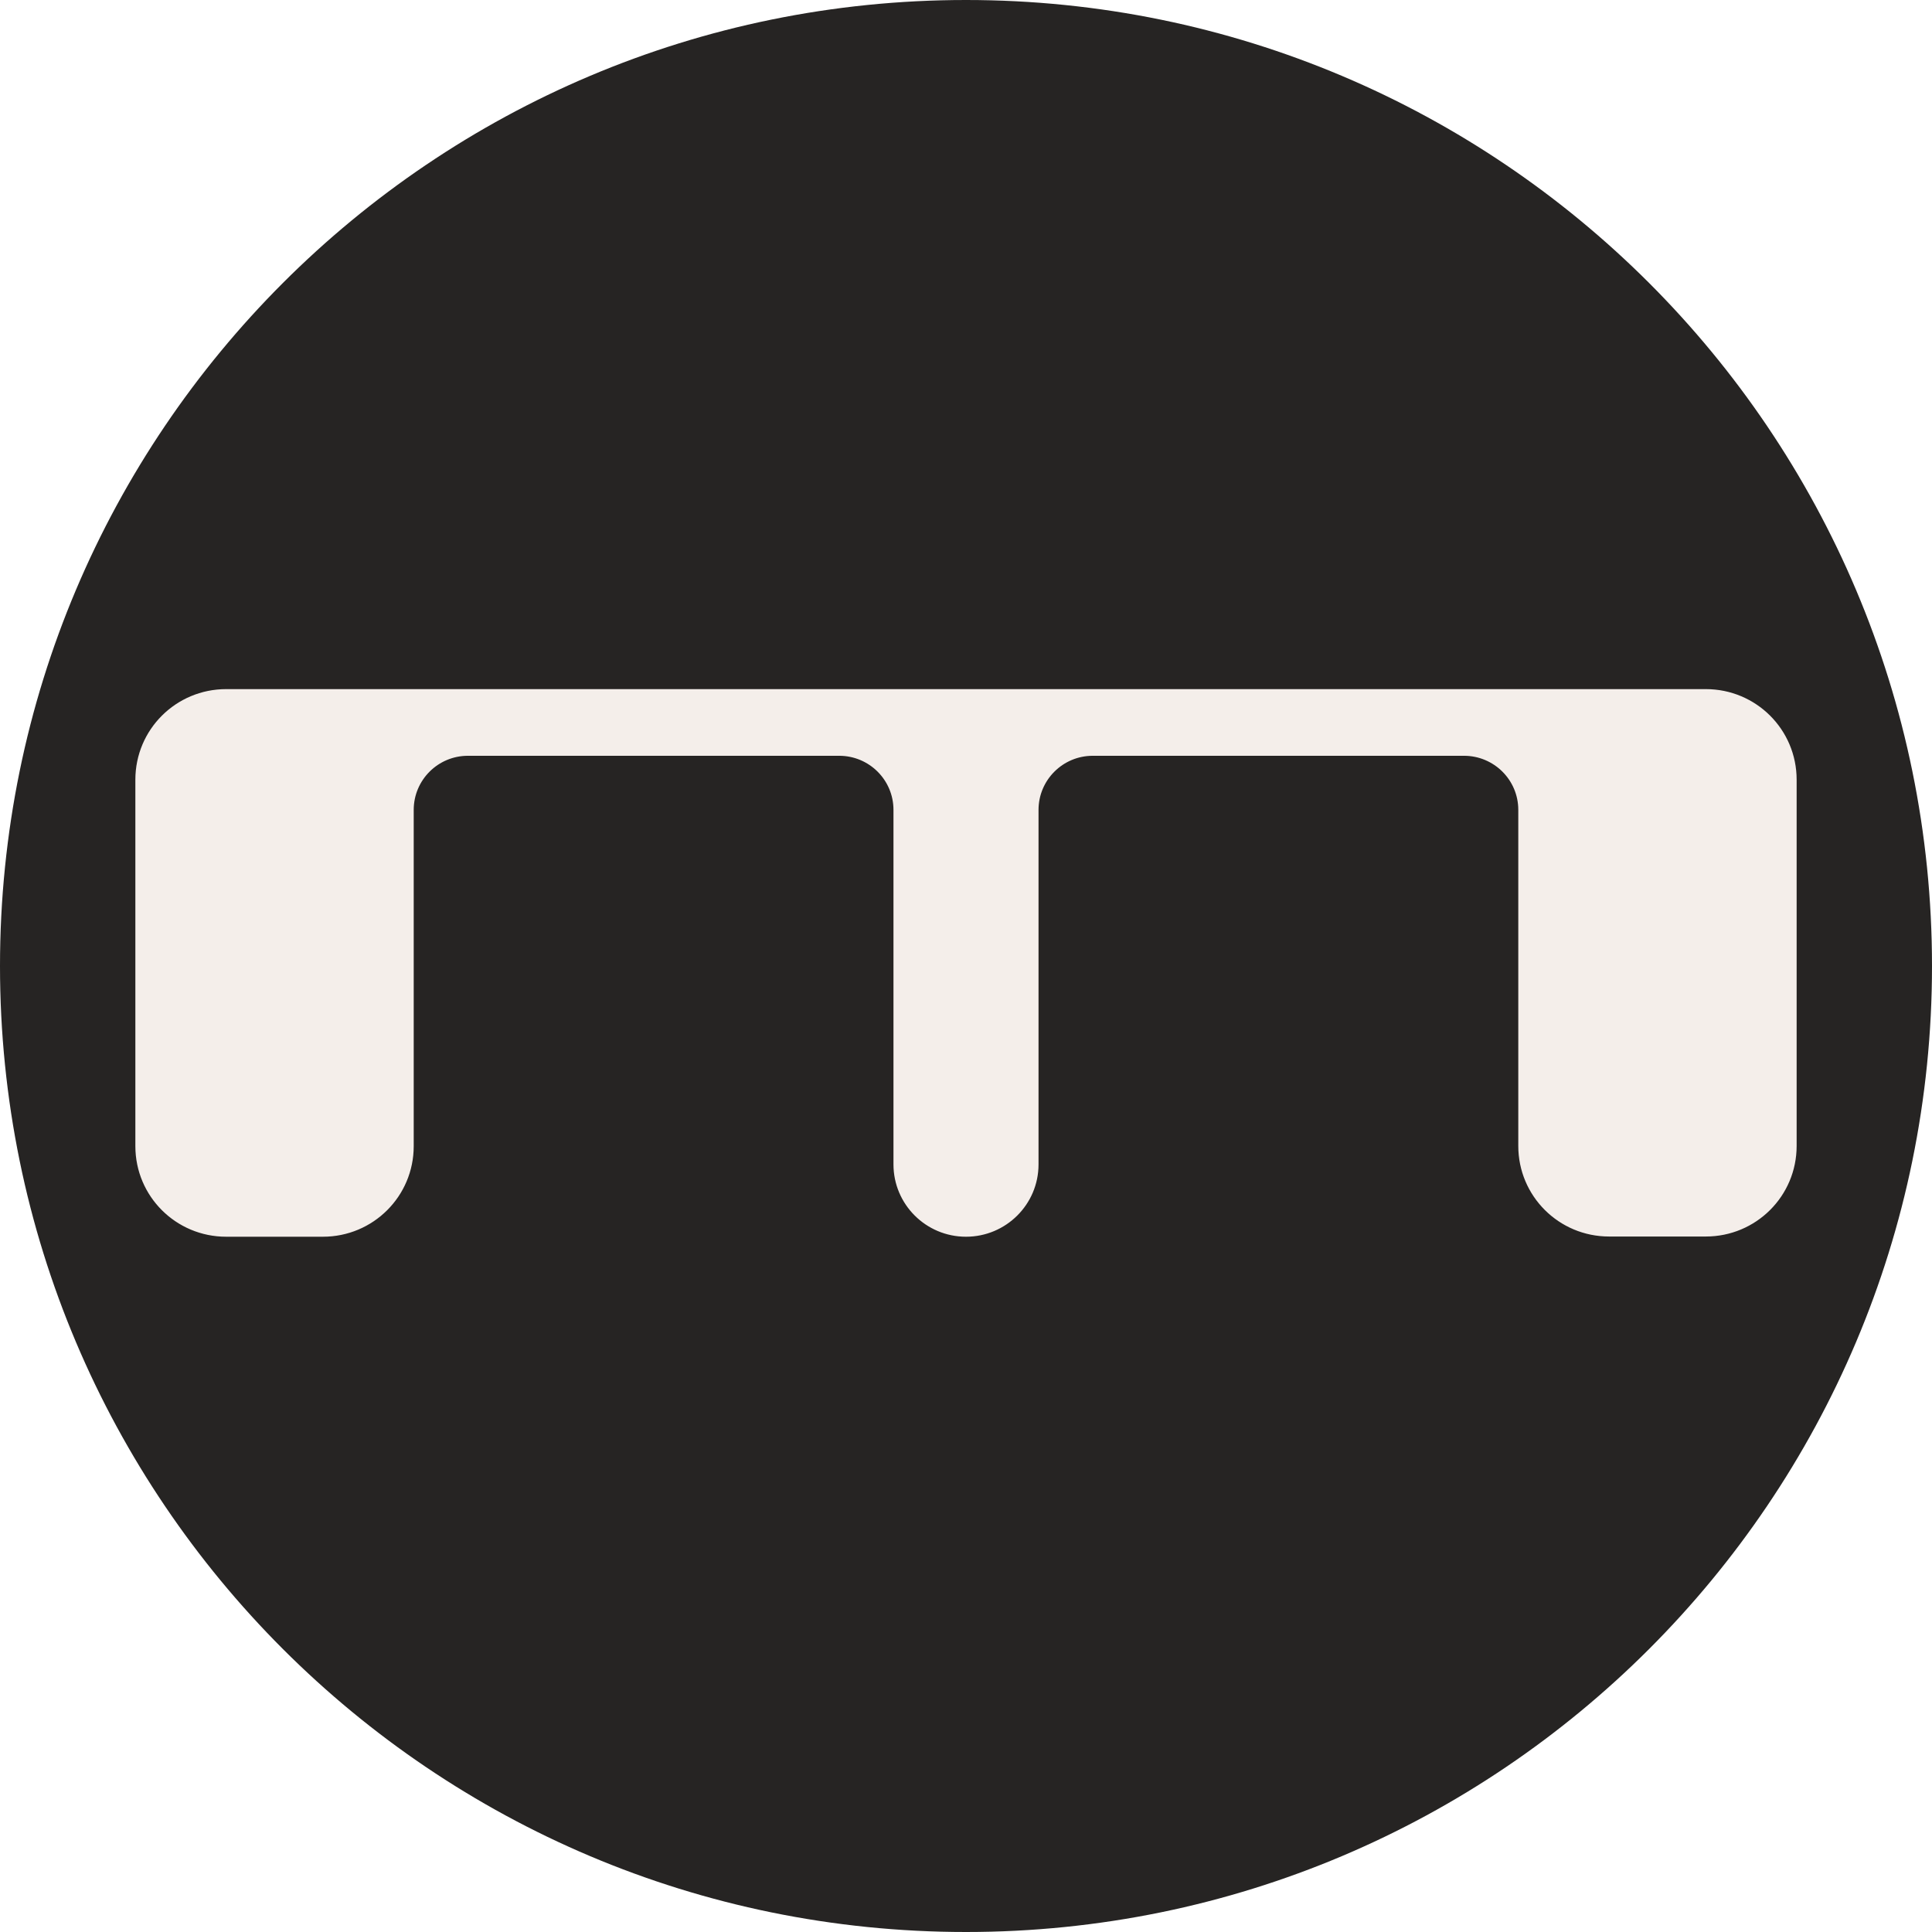
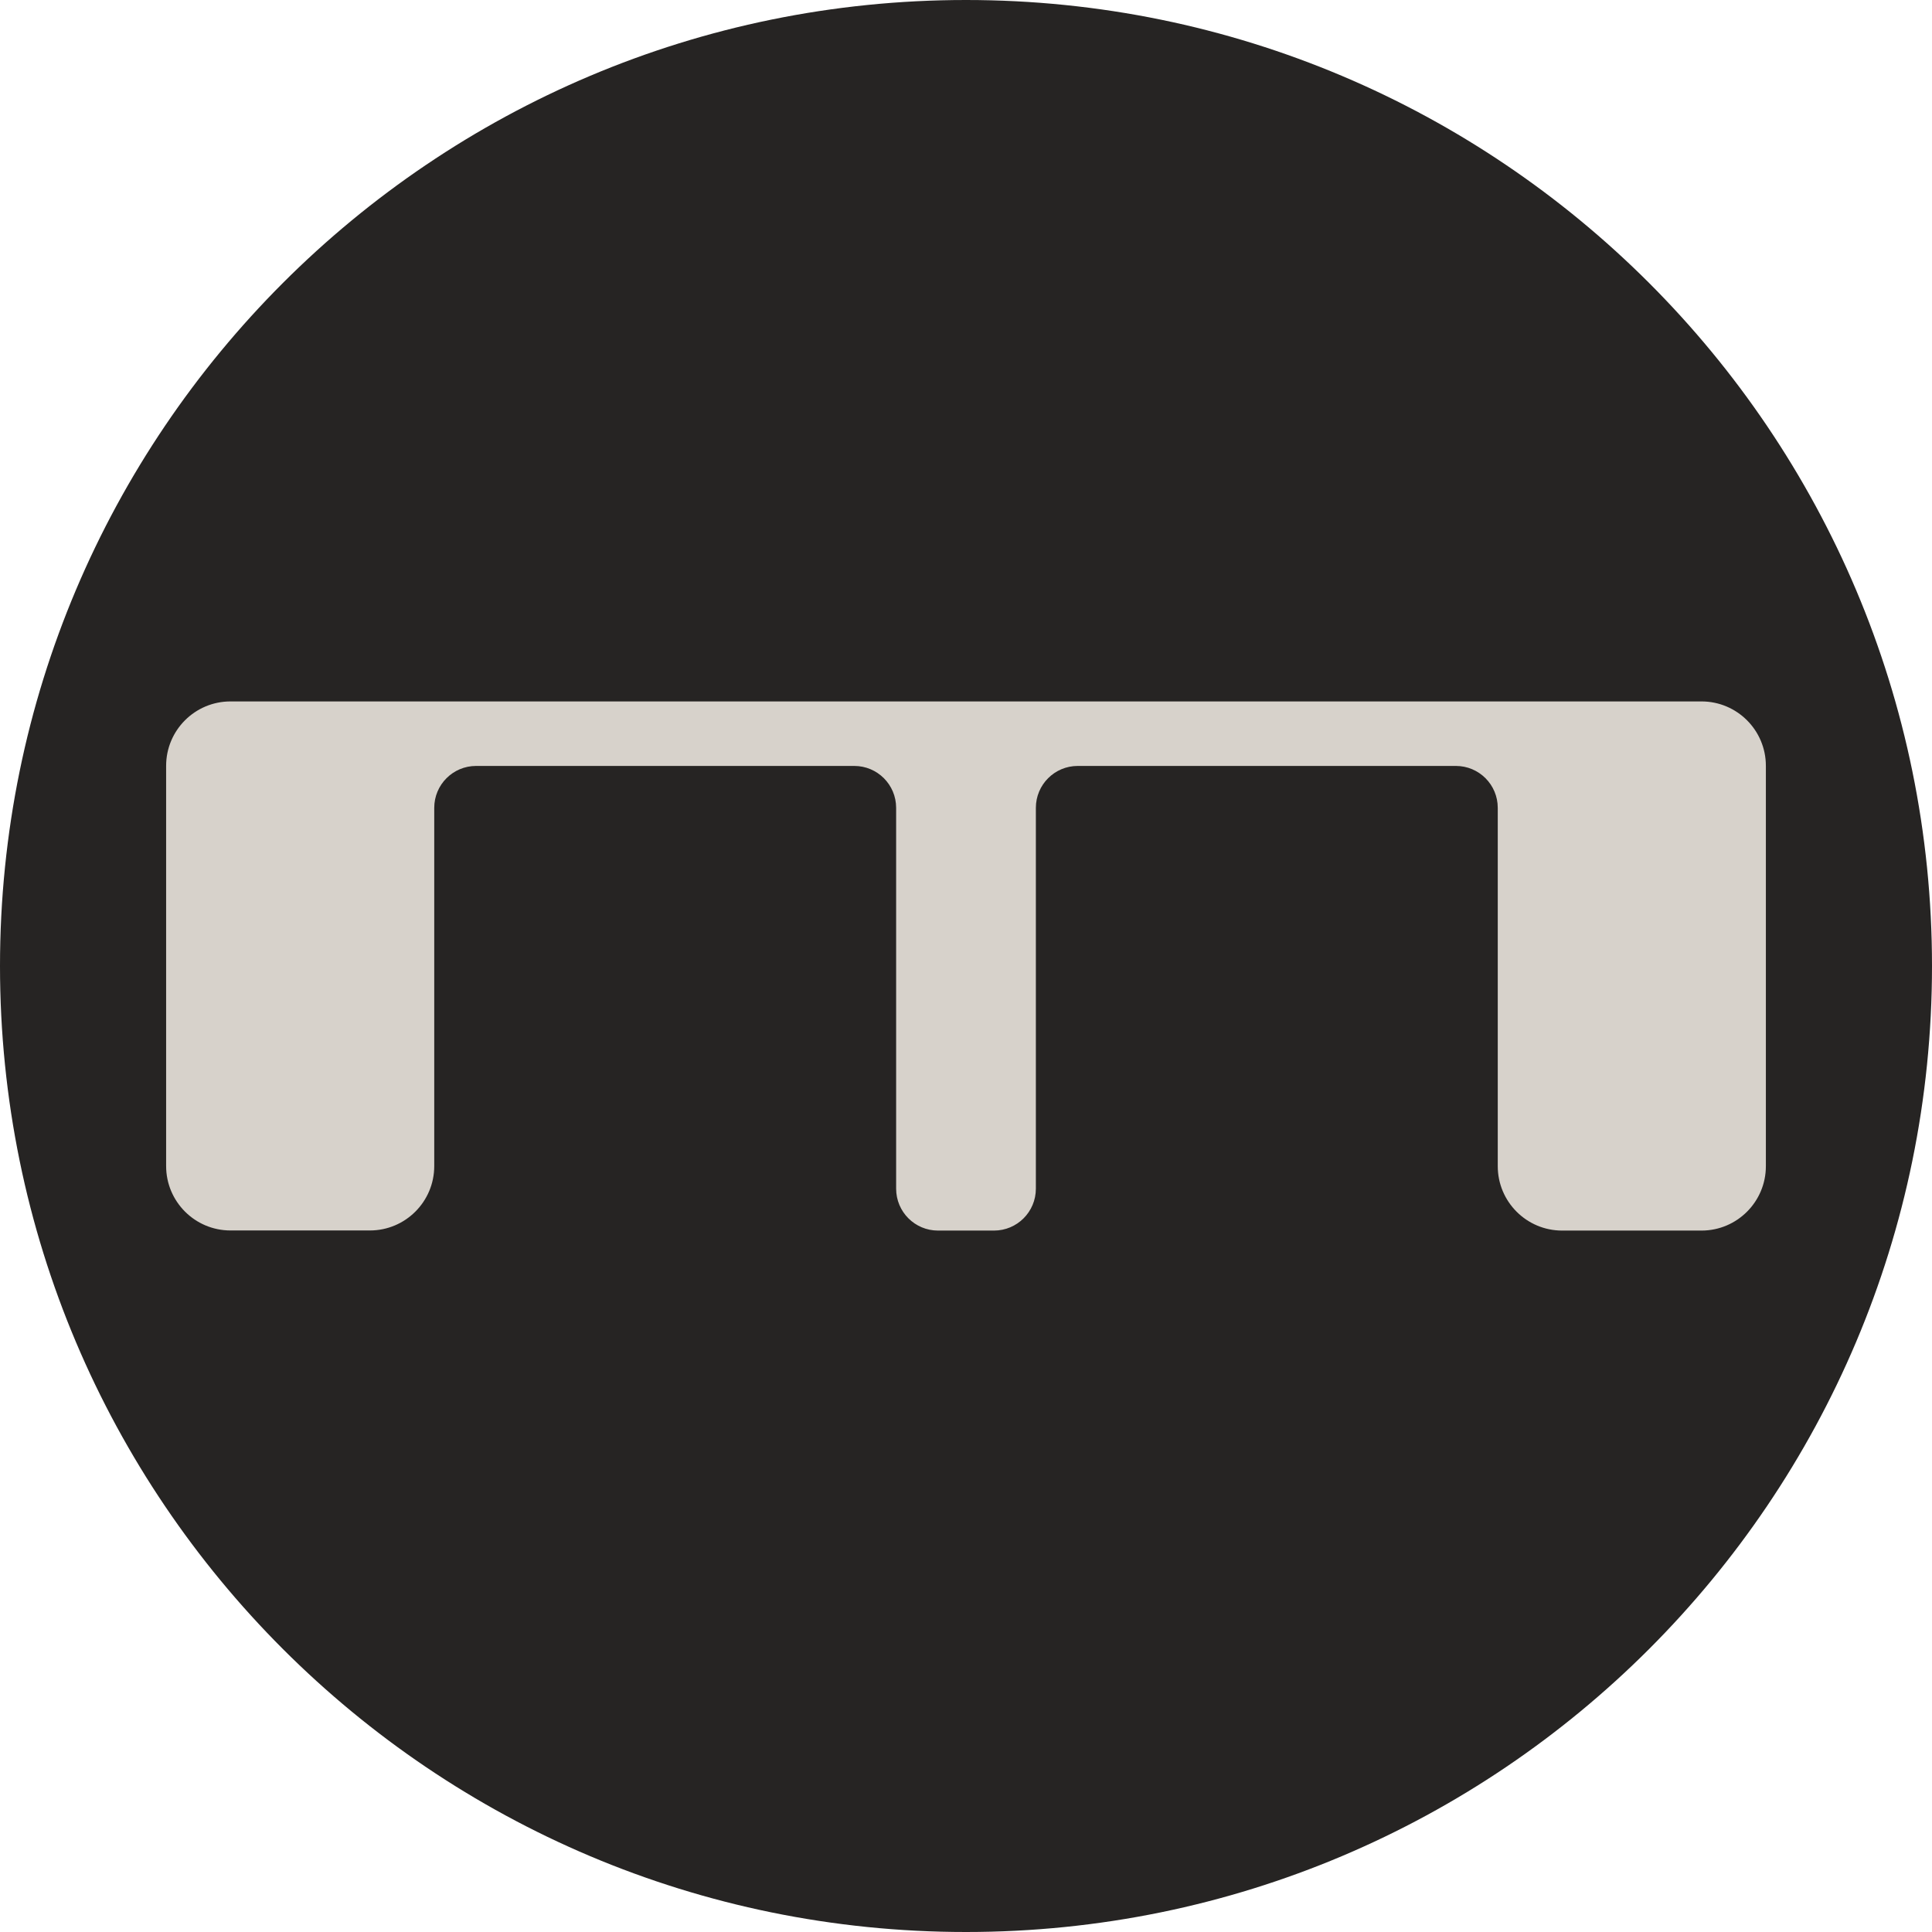
- <svg xmlns="http://www.w3.org/2000/svg" width="314" height="314" viewBox="0 0 314 314" fill="none">
+ <svg xmlns="http://www.w3.org/2000/svg" viewBox="0 0 314 314" role="img" aria-label="omu">
  <circle cx="157" cy="157" r="157" fill="#262423" />
-   <path d="M277.137 112H169.677C164.722 112 149.175 112 144.221 112H36.761C28.595 112 22 118.576 22 126.72V186.28C22 194.424 28.595 201 36.761 201H52.478C60.645 201 67.239 194.424 67.239 186.28V131.626C67.239 126.788 71.169 122.835 76.055 122.835H136.396C141.248 122.835 145.212 126.754 145.212 131.626V189.245C145.212 195.719 150.474 201 157 201C163.492 201 168.788 195.753 168.788 189.245V131.626C168.788 126.788 172.718 122.835 177.604 122.835H237.945C242.797 122.835 246.761 126.754 246.761 131.626V186.246C246.761 194.39 253.355 200.966 261.522 200.966H277.239C285.405 200.966 292 194.39 292 186.246V126.72C292 118.576 285.405 112 277.239 112H277.137Z" fill="#F4EEEA" />
+   <path d="M276.503 114H169.241C164.463 114 149.501 114 144.722 114H37.461C31.686 114 27 118.689 27 124.466V189.515C27 195.293 31.686 199.982 37.461 199.982H60.116C65.89 199.982 70.576 195.293 70.576 189.515V131.296C70.576 127.53 73.62 124.485 77.384 124.485H138.837C142.601 124.485 145.645 127.53 145.645 131.296V193.189C145.645 196.954 148.689 200 152.452 200H161.548C165.311 200 168.355 196.954 168.355 193.189V131.296C168.355 127.53 171.399 124.485 175.163 124.485H236.616C240.38 124.485 243.424 127.53 243.424 131.296V189.534C243.424 195.311 248.11 200 253.884 200H276.539C282.314 200 287 195.311 287 189.534V124.466C287 118.689 282.314 114 276.539 114H276.503Z" fill="#D7D2CB" />
</svg>
